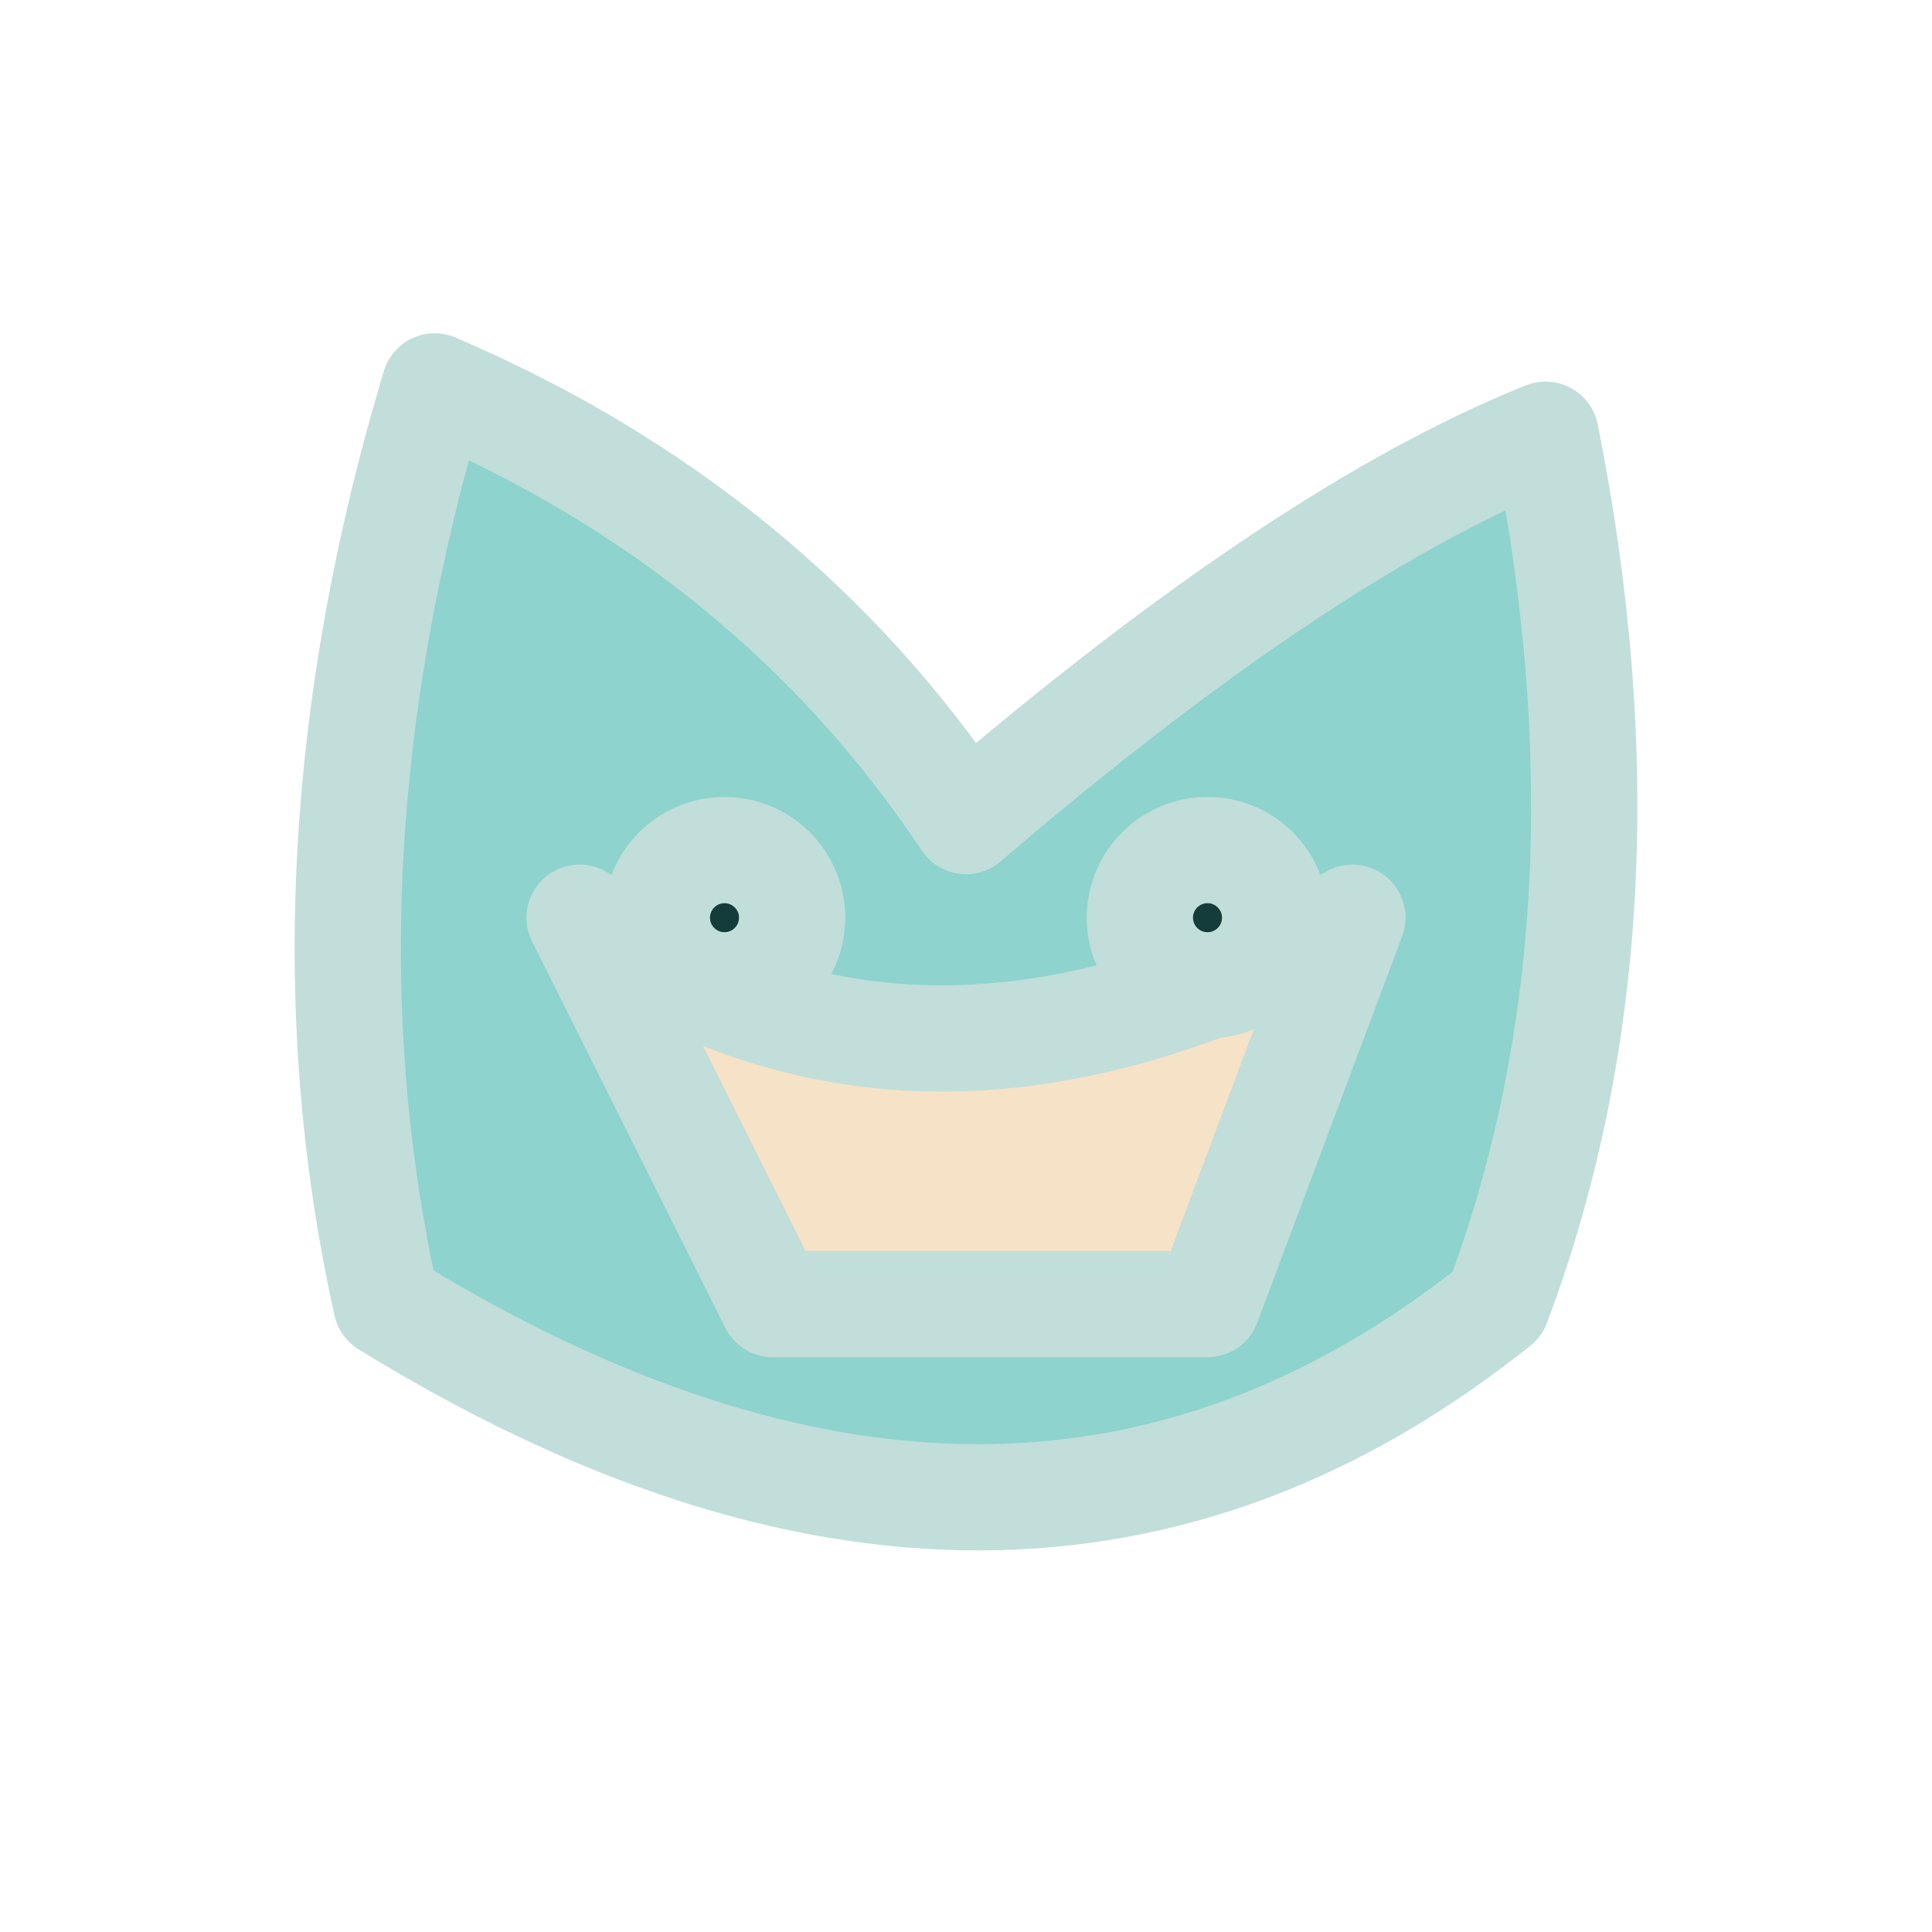
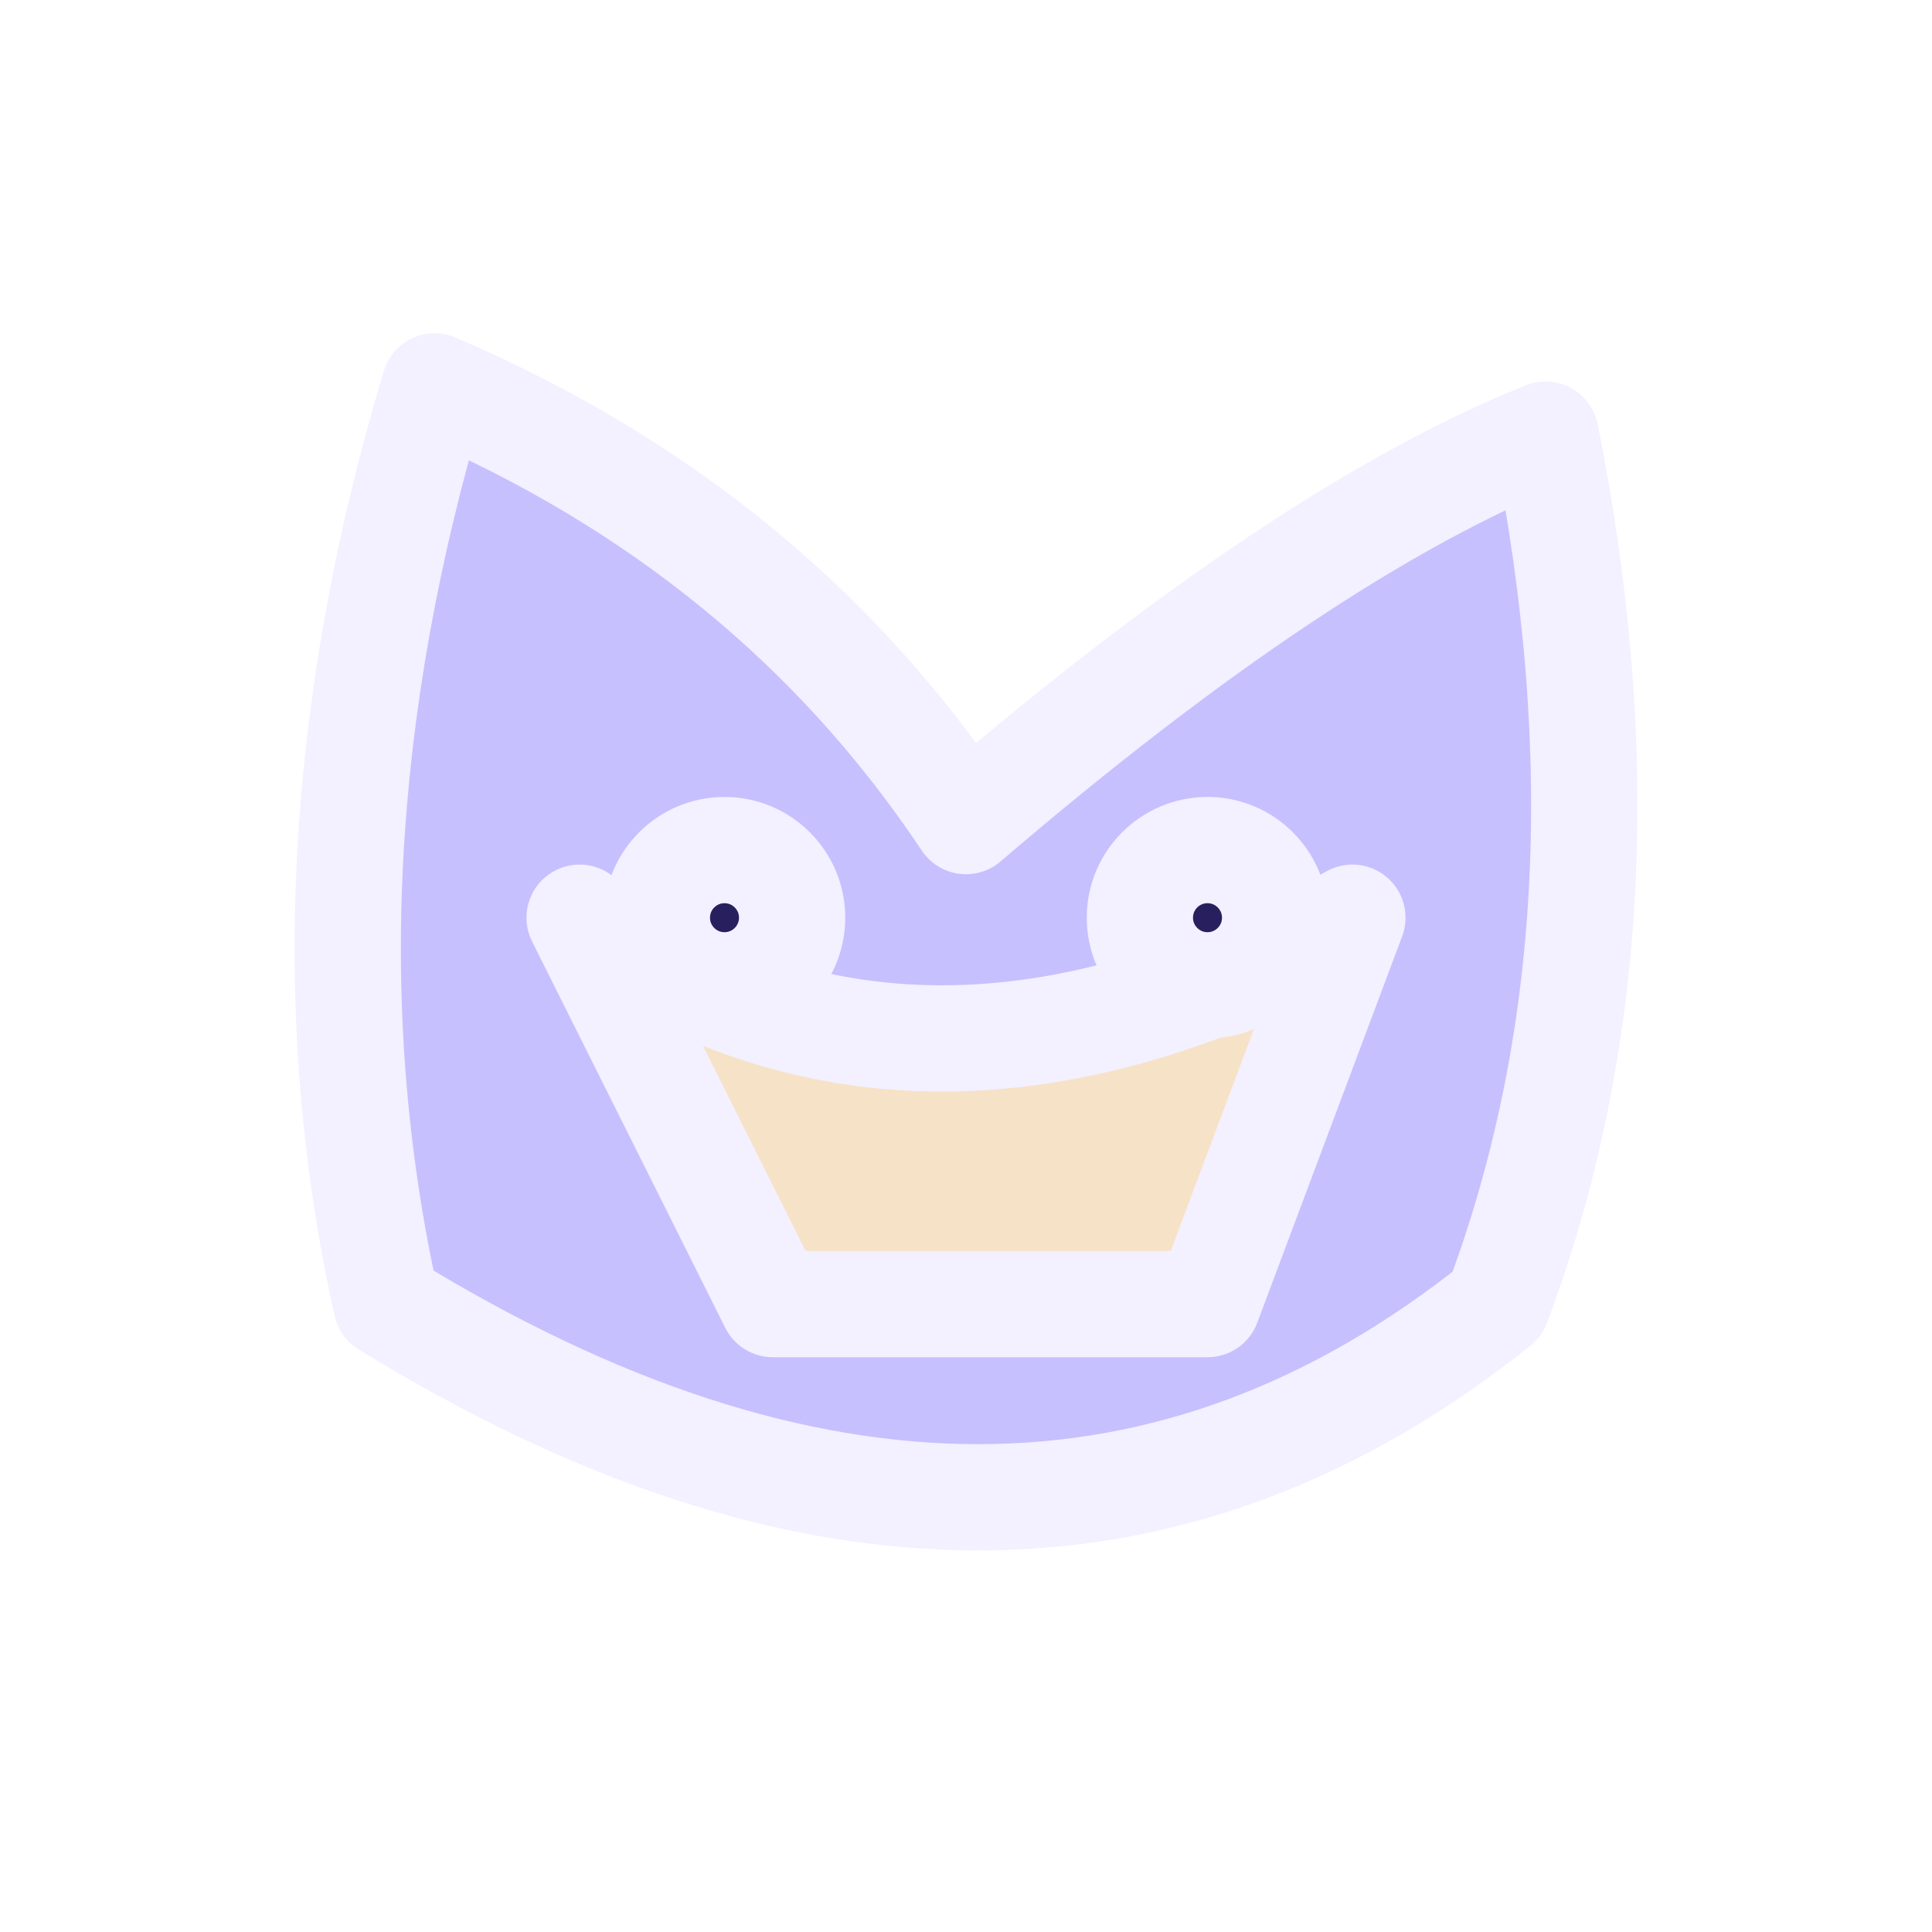
<svg xmlns="http://www.w3.org/2000/svg" viewBox="0 0 40 40">
-   <g fill="none" stroke="#c1deda" stroke-width="2.2" stroke-linecap="round" stroke-linejoin="round">
-     <path d="M8 27Q6 18 9 8Q16 11 20 17Q27 11 32 9Q34 19 31 27Q21 35 8 27Z" fill="#8ed3cd" />
+   <g fill="none" stroke="#f3f0ff" stroke-width="2.2" stroke-linecap="round" stroke-linejoin="round">
+     <path d="M8 27Q6 18 9 8Q16 11 20 17Q27 11 32 9Q34 19 31 27Q21 35 8 27Z" fill="#c6c0ff" />
    <path d="M12 19Q19 24 28 19L25 27H16Z" fill="#f6e2c6" />
-     <circle cx="15" cy="19" r="1.4" fill="#143c3a" />
-     <circle cx="25" cy="19" r="1.4" fill="#143c3a" />
+     <circle cx="15" cy="19" r="1.4" fill="#28205e" />
+     <circle cx="25" cy="19" r="1.4" fill="#28205e" />
  </g>
</svg>
